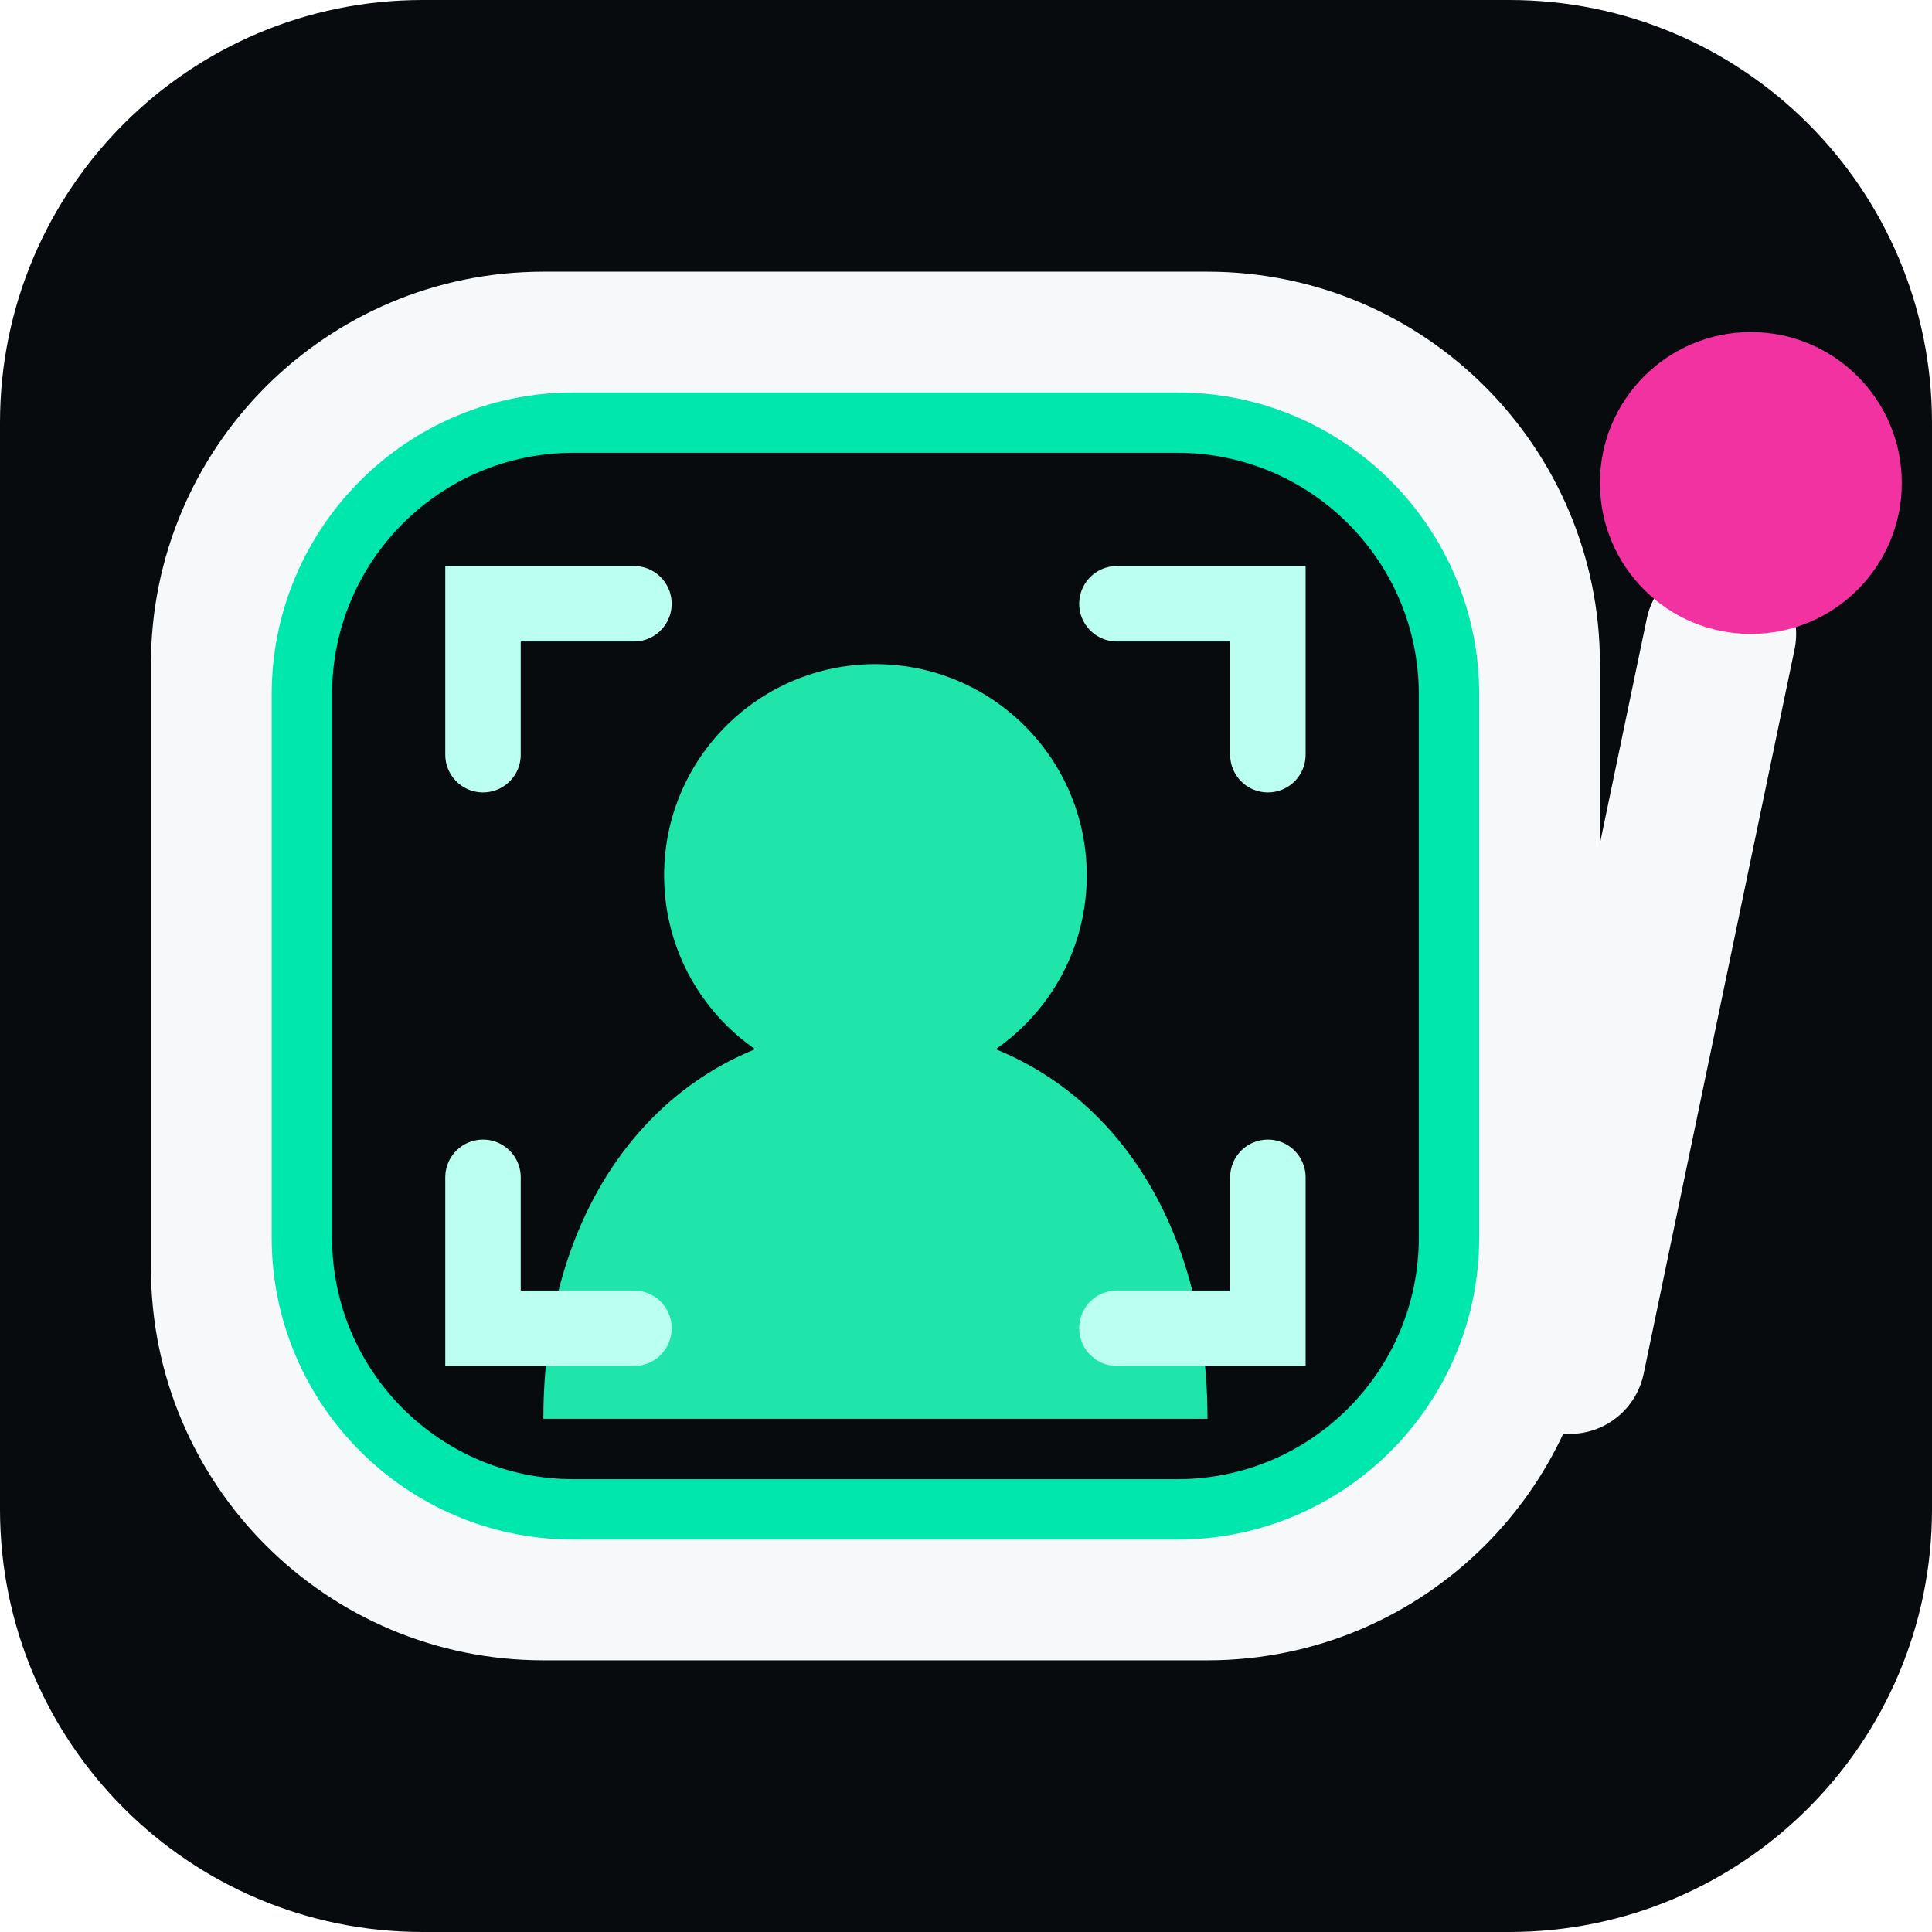
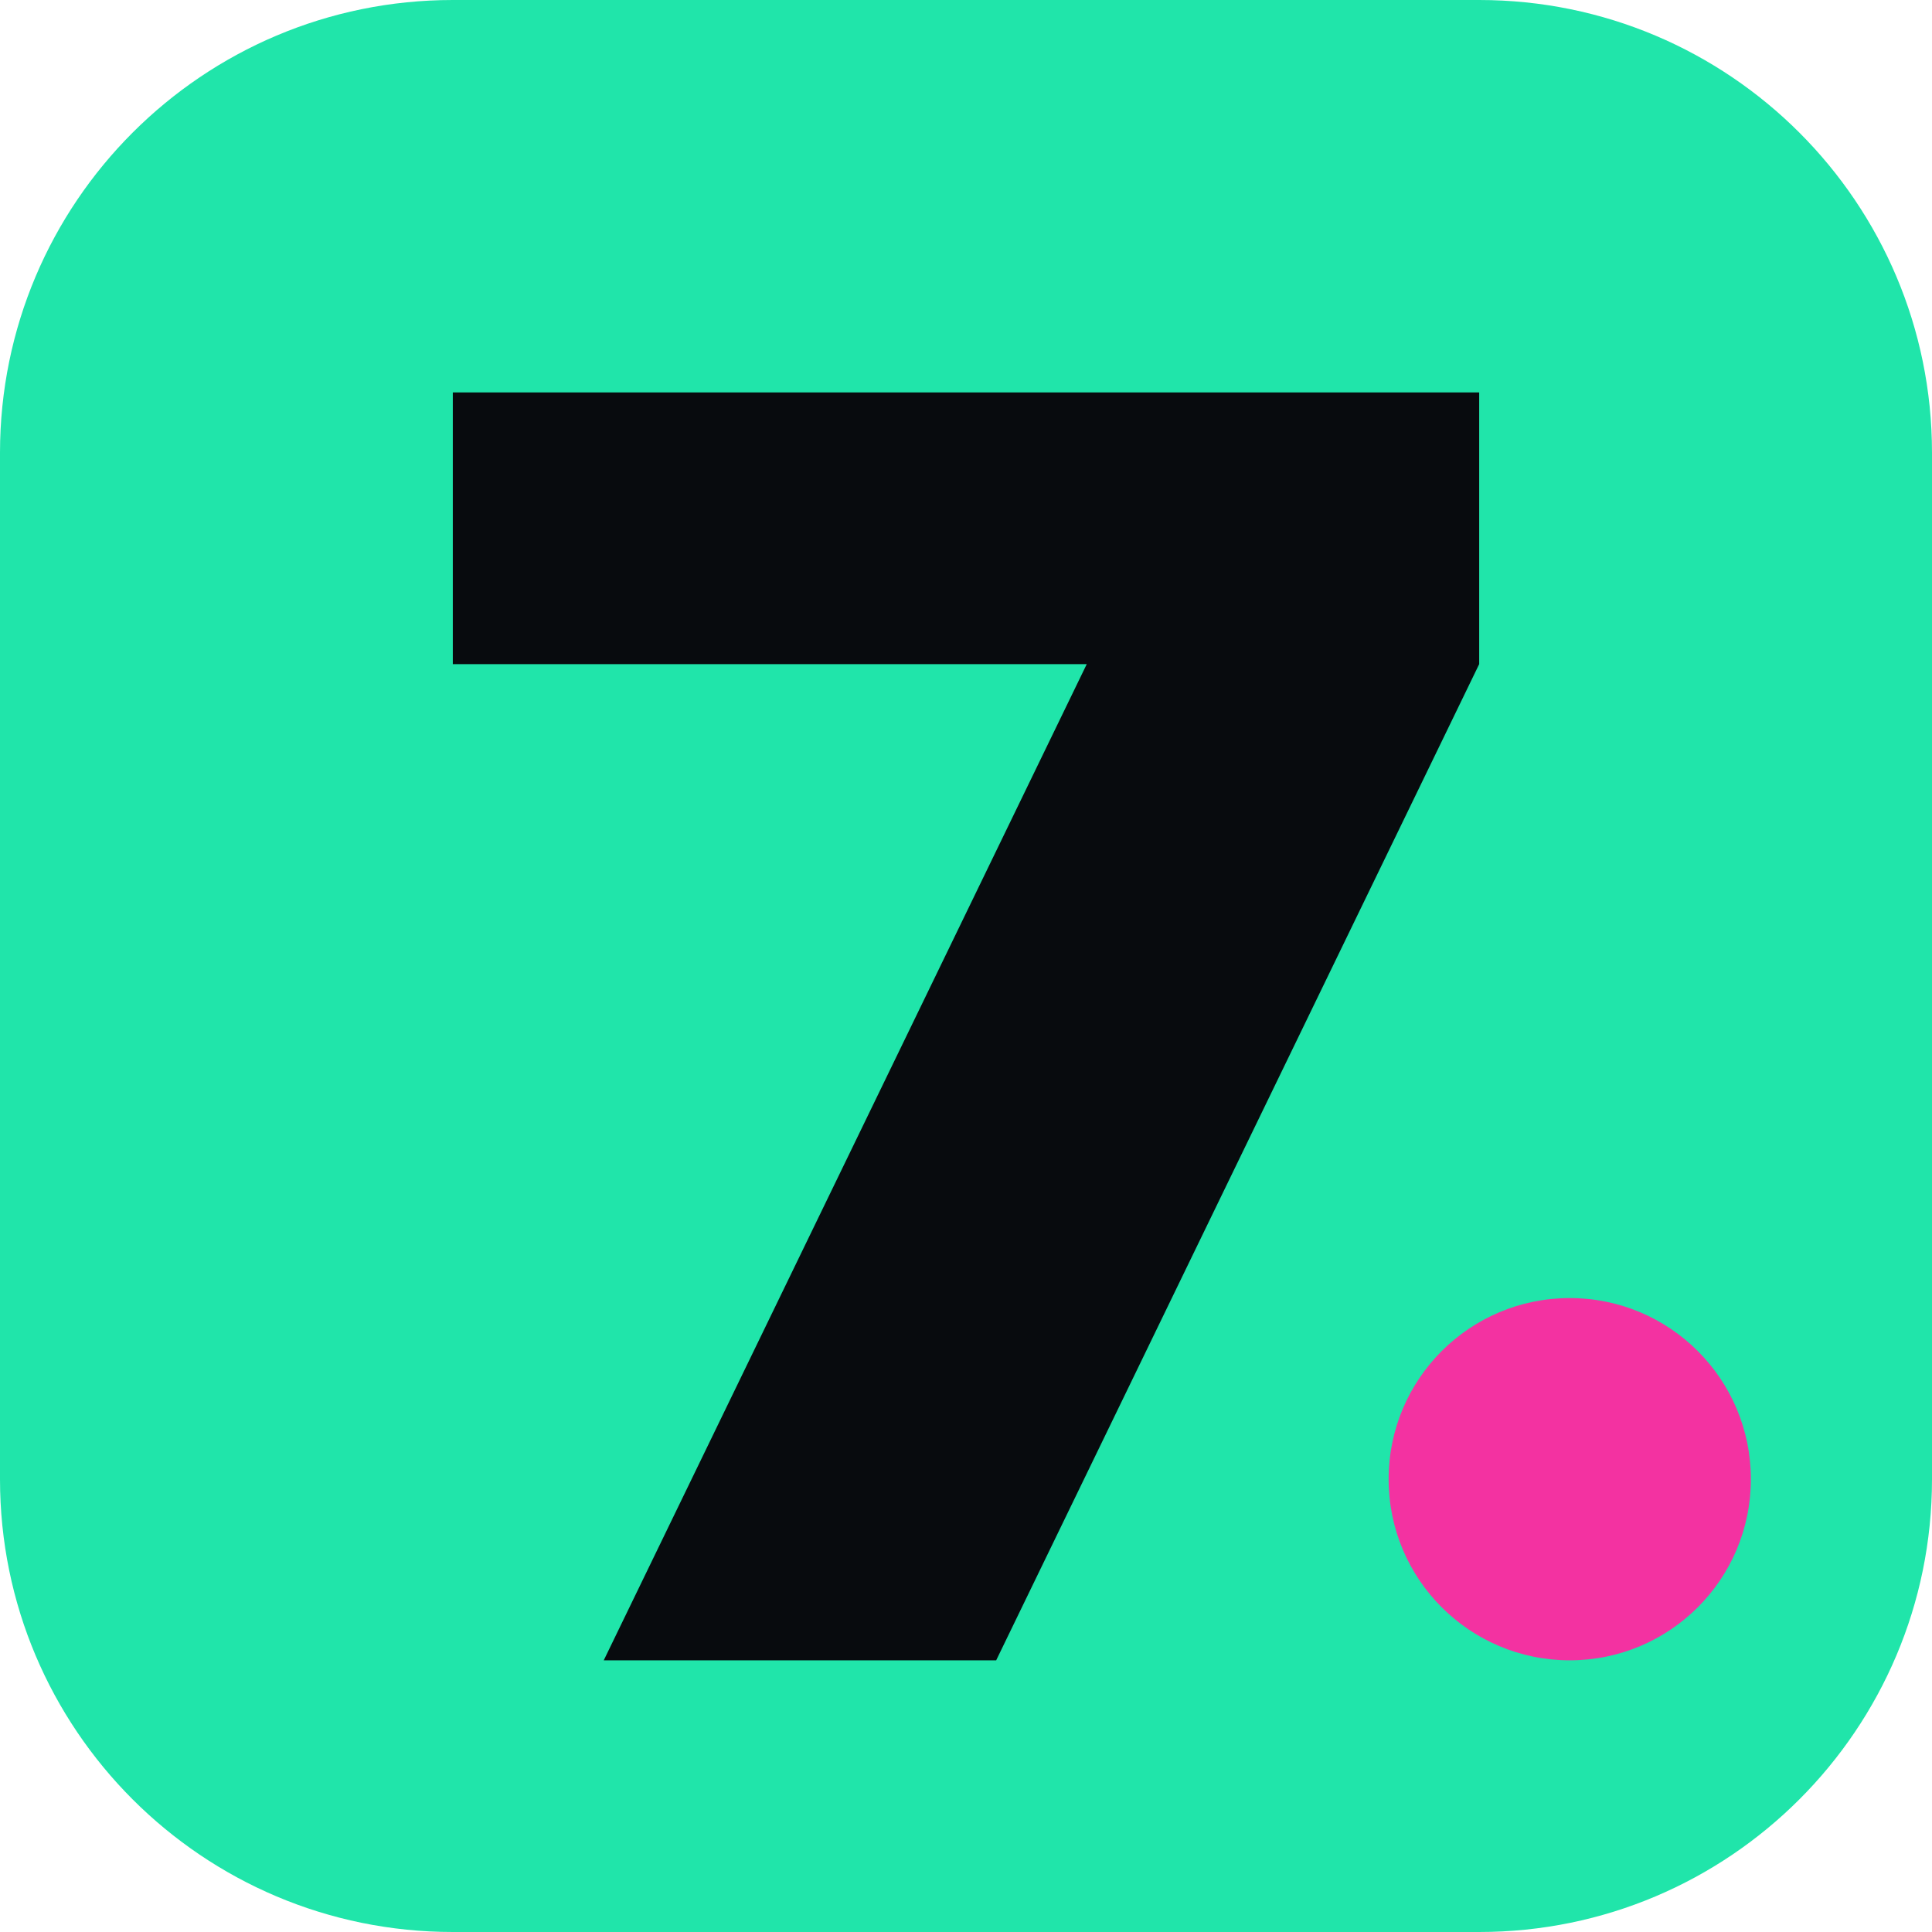
<svg xmlns="http://www.w3.org/2000/svg" viewBox="0 0 64 64" role="img" aria-label="SpinHire">
-   <rect width="64" height="64" rx="14" fill="#080b0e" />
-   <rect x="5" y="9" width="48" height="46" rx="13" fill="#f7f8fa" />
-   <rect x="10" y="14" width="38" height="36" rx="9" fill="#080b0e" stroke="#00e7ad" stroke-width="2" />
-   <g fill="#20e5aa">
-     <circle cx="29" cy="29" r="7" />
-     <path d="M18 47c0-8 4.8-13 11-13s11 5 11 13Z" />
-   </g>
-   <g fill="none" stroke="#baffef" stroke-width="2.5" stroke-linecap="round">
-     <path d="M16 25v-5h5M37 20h5v5M16 39v5h5M42 39v5h-5" />
-   </g>
-   <path d="m52 45 5-24" fill="none" stroke="#f7f8fa" stroke-width="5" stroke-linecap="round" />
-   <circle cx="58" cy="16" r="5" fill="#f332a1" />
+   <rect width="64" height="64" rx="15" fill="#20e5aa" />
+   <path d="M15 13h34v9L33 55H20l16-33H15z" fill="#080b0e" />
+   <circle cx="52" cy="49" r="6" fill="#f332a1" />
</svg>
